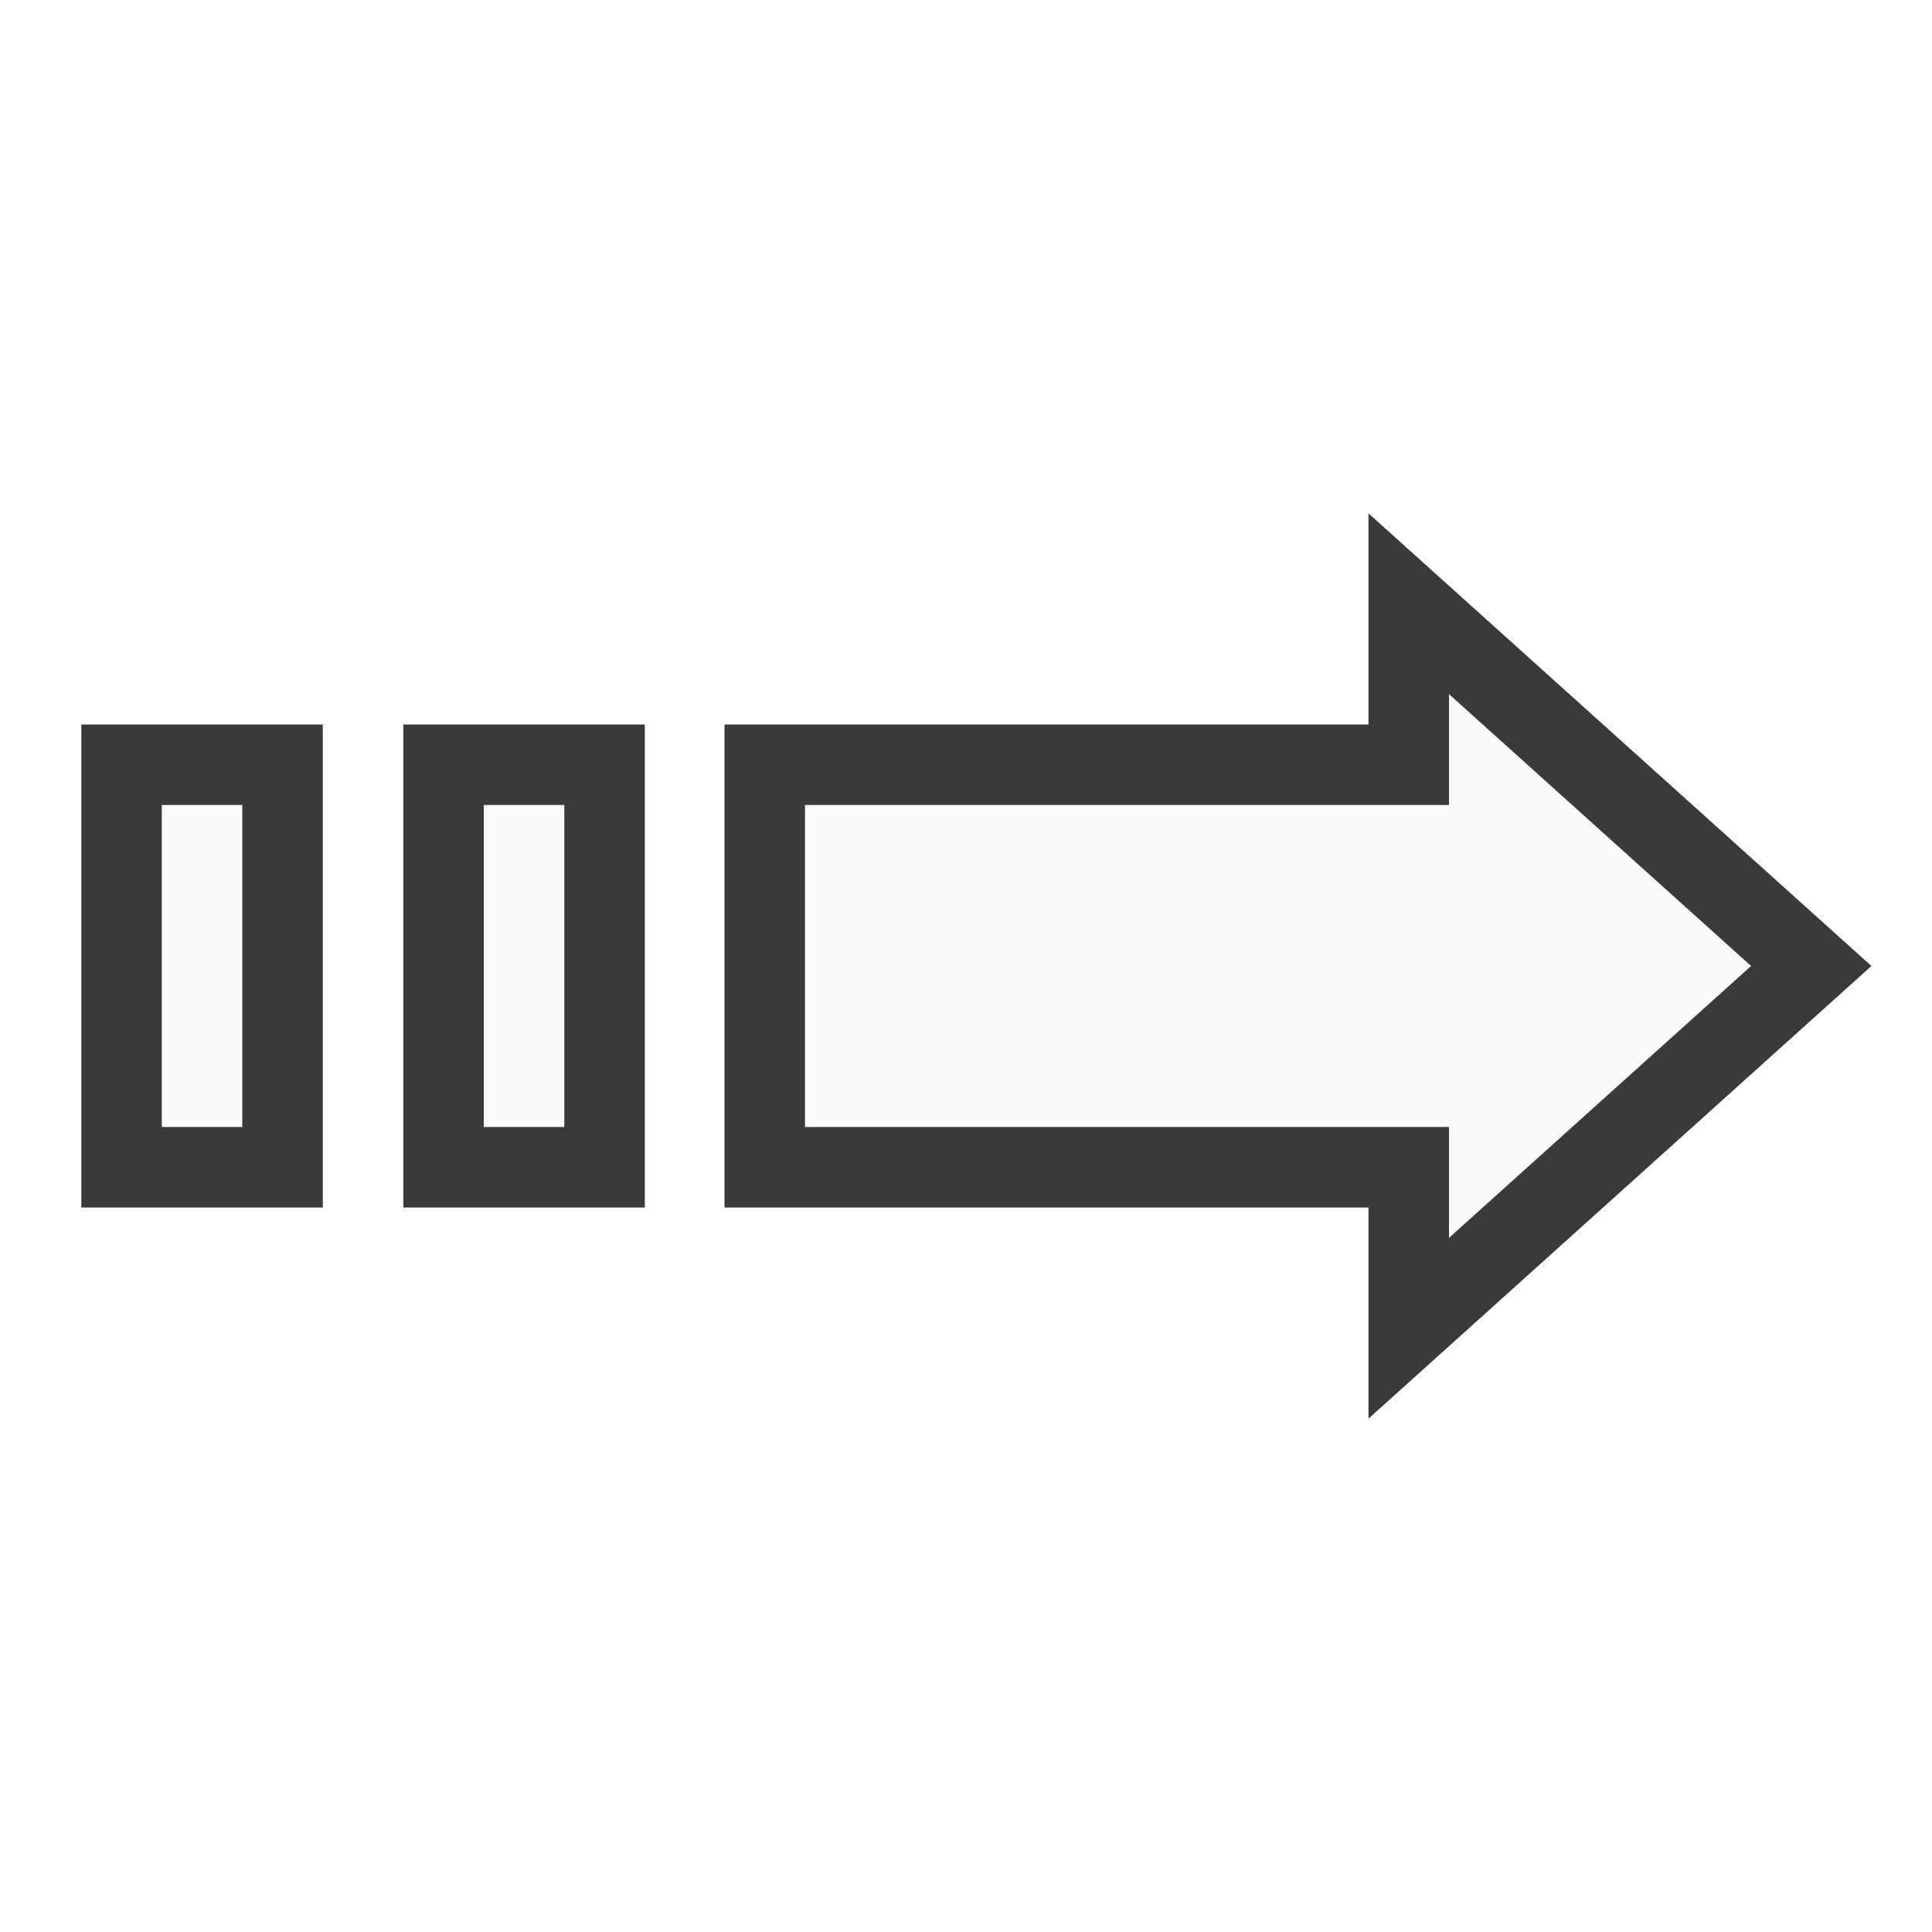
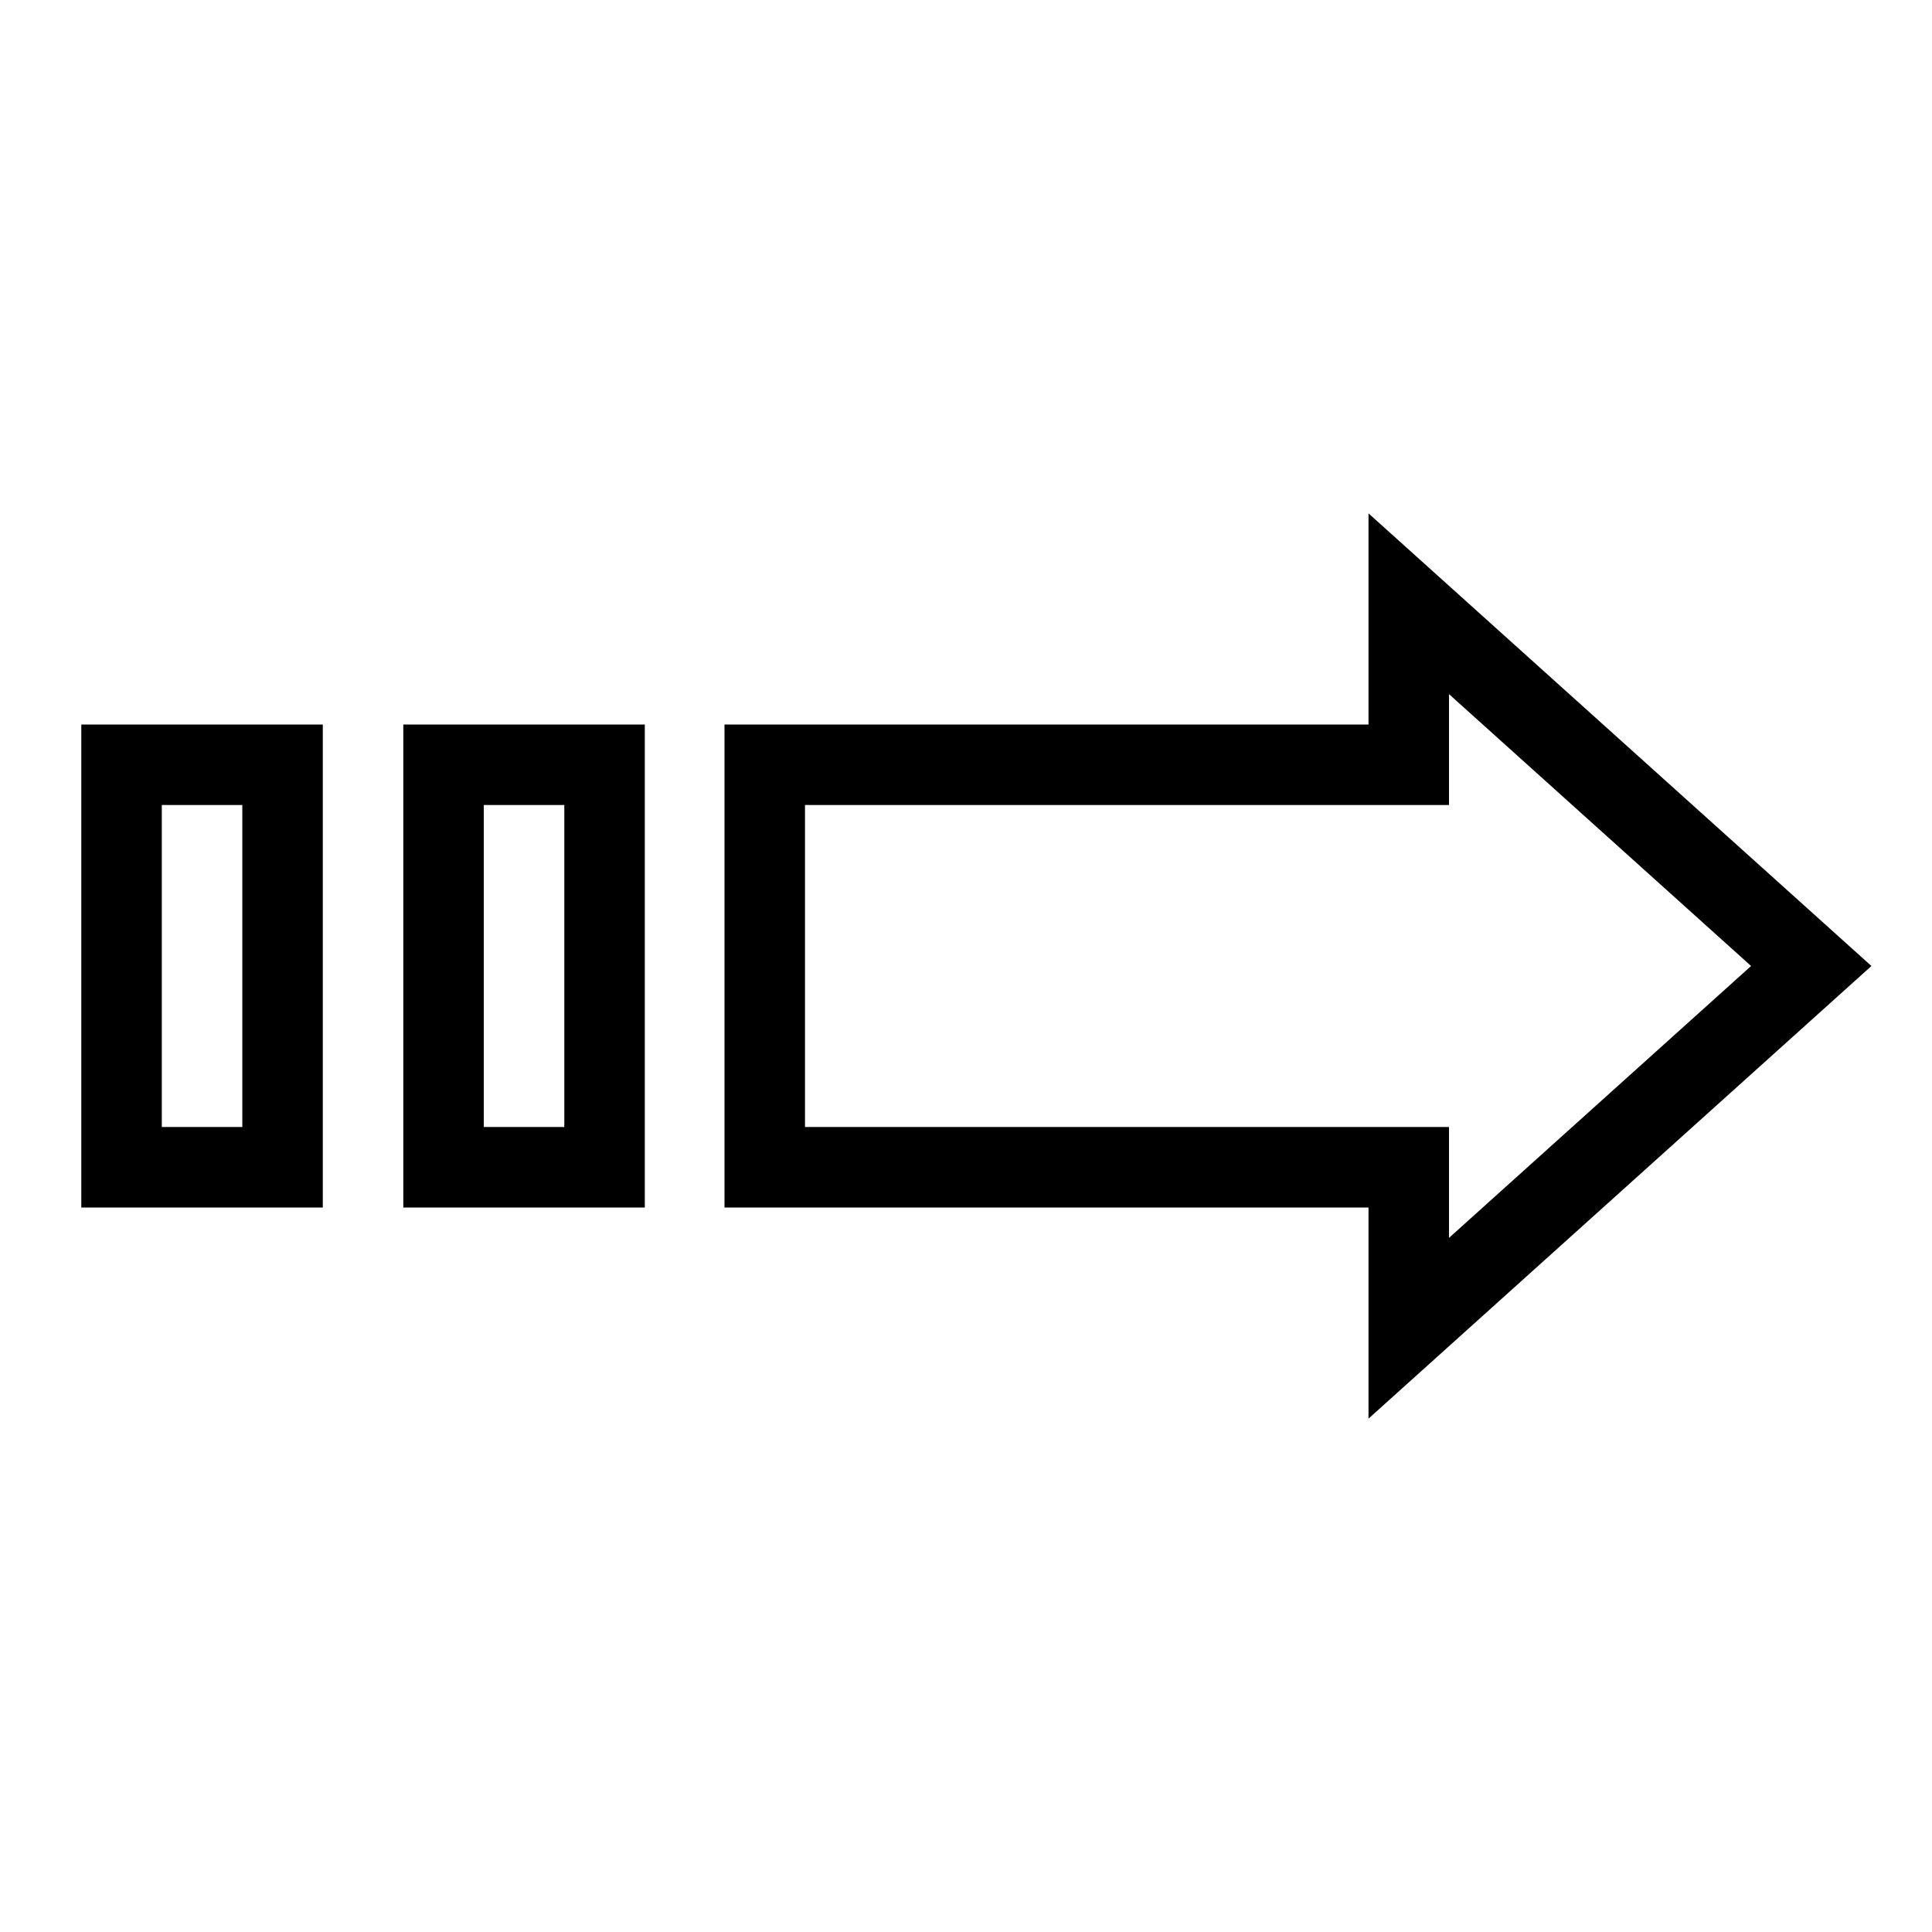
<svg xmlns="http://www.w3.org/2000/svg" viewBox="0 0 24 24">
-   <path class="icn icn--shape-color" d="m17.5 7.5v2h-8v5h8v2l5.0-4.5zm-15.99 2v5h2v-5zm4 0v5h2v-5z" fill="#fafafa" stroke="#3a3a38" stroke-linecap="round" stroke-linejoin="miter" />
+   <path class="icn icn--shape-color" d="m17.5 7.5v2h-8v5h8v2l5.0-4.5zm-15.99 2v5h2v-5zm4 0v5h2v-5z" fill="none" stroke="currentColor" stroke-linecap="round" stroke-linejoin="miter" />
</svg>
